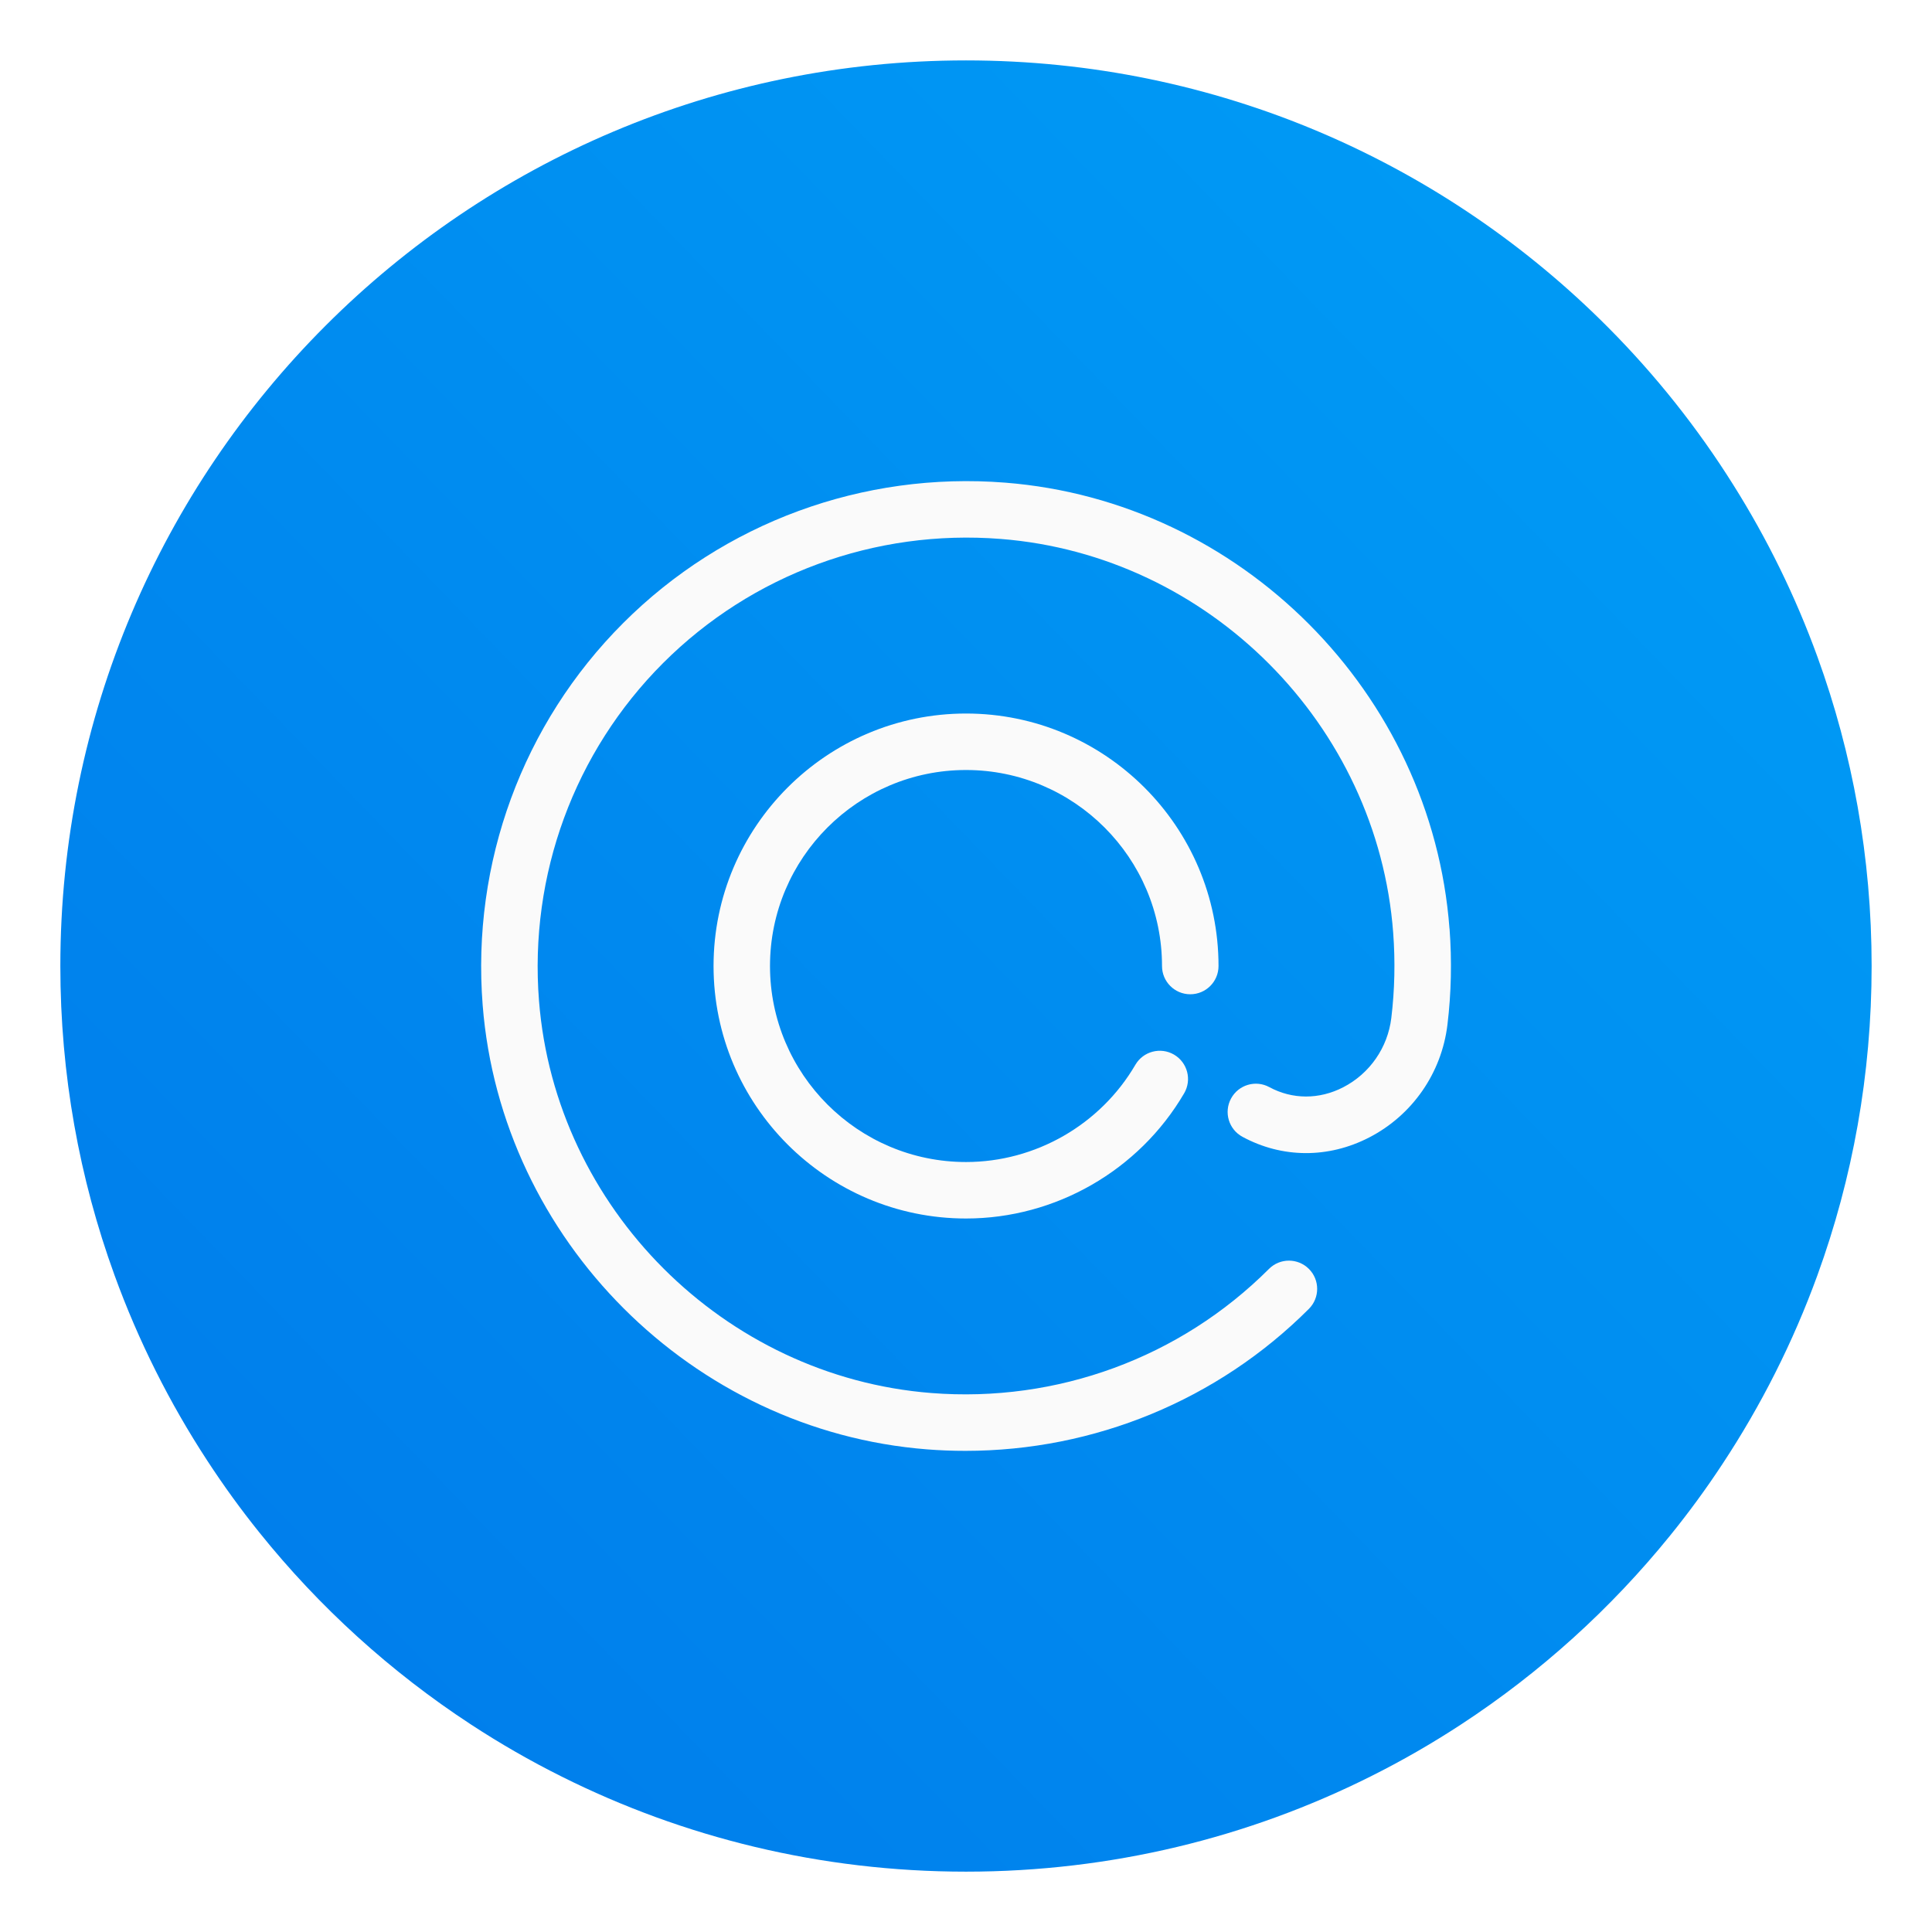
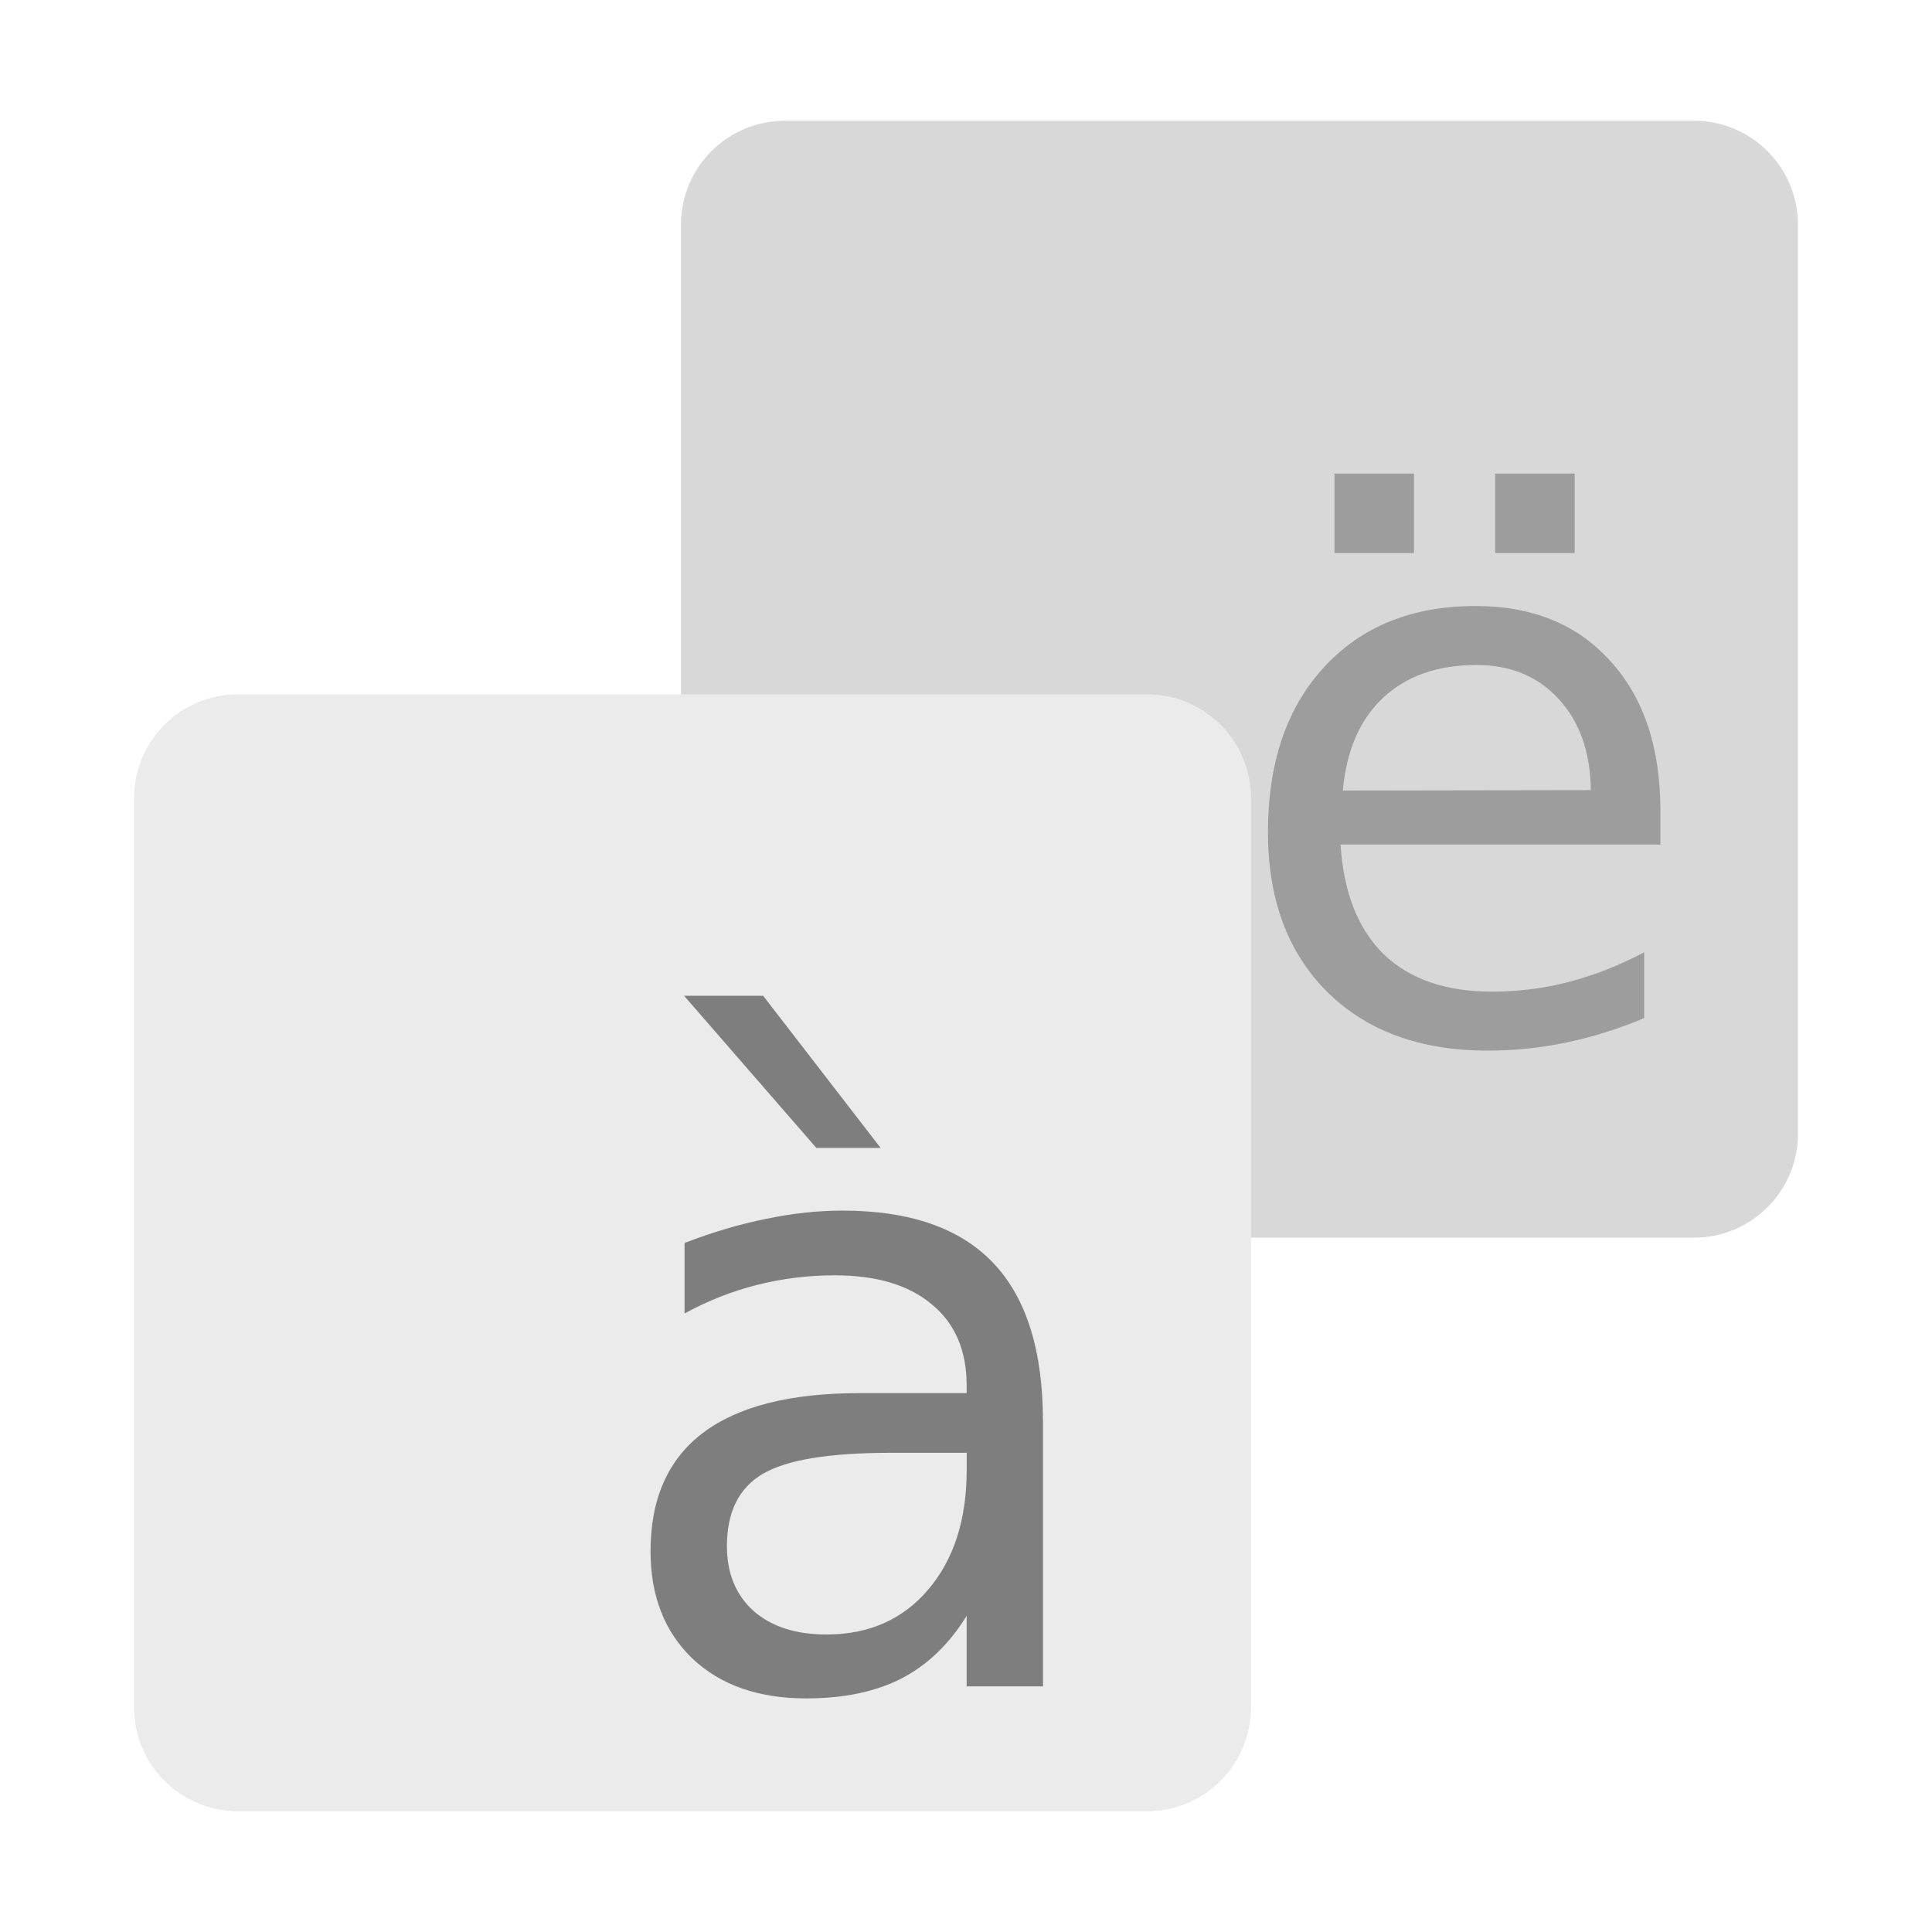
- <svg xmlns="http://www.w3.org/2000/svg" width="64" height="64" version="1.1">
-   <defs>
-     <linearGradient id="linearGradient978" x1="1.964" x2="14.969" y1="14.924" y2="2.332" gradientTransform="matrix(3.7796 0 0 3.7796 -.0009845 -.00022715)" gradientUnits="userSpaceOnUse">
-       <stop stop-color="#007deb" offset="0" />
-       <stop stop-color="#009bf5" offset="1" />
+ <svg xmlns="http://www.w3.org/2000/svg" id="svg27" version="1.1" height="64" width="64">
+   <defs id="defs9">
+     <linearGradient gradientUnits="userSpaceOnUse" gradientTransform="matrix(3.7796 0 0 3.7796 -.0009845 -.00022715)" y2="2.332" y1="14.924" x2="14.969" x1="1.964" id="linearGradient978">
+       <stop id="stop4" offset="0" stop-color="#007deb" />
+       <stop id="stop6" offset="1" stop-color="#009bf5" />
    </linearGradient>
  </defs>
-   <path d="m62 32c0 3.596-0.633 7.045-1.794 10.24-0.807 2.221-1.869 4.321-3.152 6.264-0.537 0.817-1.115 1.605-1.729 2.363-1.964 2.426-4.298 4.538-6.918 6.253-0.965 0.632-1.968 1.21-3.006 1.728-4.032 2.018-8.584 3.153-13.401 3.153-4.817 0-9.368-1.135-13.401-3.153-1.038-0.518-2.042-1.096-3.007-1.728-2.654-1.738-5.016-3.883-6.996-6.349-0.615-0.764-1.191-1.56-1.729-2.384-1.249-1.91-2.284-3.971-3.075-6.149-1.161-3.195-1.793-6.641-1.793-10.237 0-16.569 13.431-30 30-30 8.317 0 15.843 3.384 21.277 8.85 1.566 1.575 2.958 3.323 4.144 5.214 1.12 1.78 2.057 3.688 2.786 5.695 1.161 3.196 1.794 6.644 1.794 10.24z" fill="url(#linearGradient978)" stroke-width=".117" />
-   <g transform="translate(-.12582 -.098477)" fill="#fafafa" stroke-width="2.486">
-     <path d="m32.126 25.606c3.58 0 6.493 2.913 6.493 6.493 0 0.517 0.419 0.936 0.936 0.936 0.517 0 0.936-0.419 0.936-0.936 0-4.612-3.752-8.364-8.364-8.364s-8.364 3.752-8.364 8.364 3.752 8.364 8.364 8.364c2.962 0 5.73-1.59 7.226-4.149 0.261-0.446 0.11-1.019-0.336-1.28-0.446-0.26-1.019-0.11-1.28 0.336-1.161 1.988-3.311 3.222-5.611 3.222-3.58 0-6.493-2.913-6.493-6.493s2.913-6.493 6.493-6.493z" />
-     <path d="m48.142 30.86c-0.586-7.807-6.913-14.157-14.715-14.773-4.717-0.372-9.33 1.324-12.659 4.653-3.329 3.329-5.025 7.943-4.653 12.659 0.613 7.774 6.937 14.098 14.711 14.711 0.428 0.034 0.855 0.05 1.281 0.05 4.262 0 8.352-1.677 11.378-4.704 0.365-0.366 0.365-0.958 0-1.323-0.365-0.365-0.958-0.366-1.323-1.54e-4 -2.942 2.941-7.02 4.44-11.189 4.111-6.865-0.541-12.451-6.127-12.992-12.992-0.329-4.169 1.17-8.248 4.111-11.189 2.941-2.941 7.019-4.44 11.189-4.111 6.891 0.543 12.478 6.152 12.996 13.047 0.071 0.945 0.05 1.893-0.062 2.821-0.119 0.983-0.714 1.841-1.592 2.295-0.795 0.411-1.687 0.409-2.449-0.004-0.454-0.247-1.022-0.078-1.268 0.377-0.246 0.454-0.078 1.022 0.377 1.268 1.315 0.713 2.846 0.721 4.2 0.022 1.429-0.738 2.398-2.134 2.591-3.733 0.127-1.048 0.15-2.119 0.07-3.185z" />
+   <g id="g25" fill="#5e4aa6">
+     <circle id="circle19" r="0" cy="-1246.6" cx="-1156.1" />
+     <circle id="circle21" r="0" cy="-1246.6" cx="-1156.1" />
+     <circle id="circle23" r="0" cy="-1278.5" cx="-1240.3" />
  </g>
-   <g fill="#5e4aa6">
-     <circle cx="-1156.1" cy="-1246.6" r="0" />
-     <circle cx="-1156.1" cy="-1246.6" r="0" />
-     <circle cx="-1240.3" cy="-1278.5" r="0" />
+   <rect style="fill:#d8d8d8;fill-opacity:1;stroke-width:0.194;stroke-linecap:round" id="rect870" width="37" height="37" x="22.559" y="4" ry="3.442" />
+   <rect ry="3.442" y="23" x="4.441" height="37" width="37" id="rect868" style="fill:#ebebeb;fill-opacity:1;stroke-width:0.194;stroke-linecap:round" />
+   <g style="font-style:normal;font-variant:normal;font-weight:normal;font-stretch:normal;font-size:28.144px;line-height:1.25;font-family:'Bitstream Vera Sans';-inkscape-font-specification:'Bitstream Vera Sans, Normal';font-variant-ligatures:normal;font-variant-caps:normal;font-variant-numeric:normal;font-variant-east-asian:normal;letter-spacing:0px;word-spacing:0px;fill:#7e7e7e;fill-opacity:1;stroke:none;stroke-width:0.704" id="text874" aria-label="a">
+     <path id="path918" style="stroke-width:0.704" d="m 29.508,48.126 q -3.064,0 -4.246,0.701 -1.182,0.701 -1.182,2.391 0,1.347 0.879,2.144 0.893,0.783 2.419,0.783 2.103,0 3.367,-1.484 1.278,-1.498 1.278,-3.971 v -0.563 z m 5.043,-1.044 v 8.781 h -2.529 v -2.336 q -0.866,1.402 -2.158,2.075 -1.292,0.66 -3.161,0.66 -2.364,0 -3.765,-1.319 -1.388,-1.333 -1.388,-3.559 0,-2.597 1.732,-3.916 1.745,-1.319 5.195,-1.319 h 3.545 v -0.247 q 0,-1.745 -1.154,-2.693 -1.141,-0.962 -3.216,-0.962 -1.319,0 -2.57,0.316 -1.251,0.316 -2.405,0.948 v -2.336 q 1.388,-0.536 2.693,-0.797 1.305,-0.275 2.542,-0.275 3.339,0 4.988,1.732 1.649,1.732 1.649,5.249 z" />
+   </g>
+   <g style="font-style:normal;font-variant:normal;font-weight:normal;font-stretch:normal;font-size:25.649px;line-height:1.25;font-family:'Bitstream Vera Sans';-inkscape-font-specification:'Bitstream Vera Sans, Normal';font-variant-ligatures:normal;font-variant-caps:normal;font-variant-numeric:normal;font-variant-east-asian:normal;letter-spacing:0px;word-spacing:0px;fill:#9d9d9d;fill-opacity:1;stroke:none;stroke-width:0.641" id="text878" aria-label="e">
+     <path id="path921" style="stroke-width:0.641" d="M 55.003,26.85 V 27.977 H 44.408 q 0.15,2.38 1.428,3.632 1.29,1.24 3.582,1.24 1.328,0 2.567,-0.326 1.252,-0.326 2.48,-0.977 v 2.179 q -1.24,0.526 -2.542,0.802 -1.303,0.276 -2.643,0.276 -3.356,0 -5.323,-1.954 -1.954,-1.954 -1.954,-5.285 0,-3.444 1.854,-5.46 1.866,-2.029 5.022,-2.029 2.83,0 4.471,1.829 1.653,1.816 1.653,4.947 z m -2.304,-0.676 q -0.025,-1.891 -1.065,-3.018 -1.027,-1.127 -2.73,-1.127 -1.929,0 -3.093,1.09 -1.152,1.09 -1.328,3.068 z" />
+   </g>
+   <path id="path884" d="m 22.661,32.986 h 2.619 l 3.892,5.041 h -2.129 z" style="fill:#7e7e7e;fill-opacity:1;stroke:none;stroke-width:1px;stroke-linecap:butt;stroke-linejoin:miter;stroke-opacity:1" />
+   <g transform="translate(94.84543,-4.523743)" id="g894">
+     <rect style="opacity:1;fill:#9d9d9d;fill-opacity:1;stroke:none;stroke-width:0.2;stroke-linecap:round" id="rect886" width="2.634" height="2.634" x="-50.639" y="20.211" ry="0" />
+     <rect ry="0" y="20.211" x="-45.316" height="2.634" width="2.634" id="rect890" style="opacity:1;fill:#9d9d9d;fill-opacity:1;stroke:none;stroke-width:0.2;stroke-linecap:round" />
  </g>
</svg>
